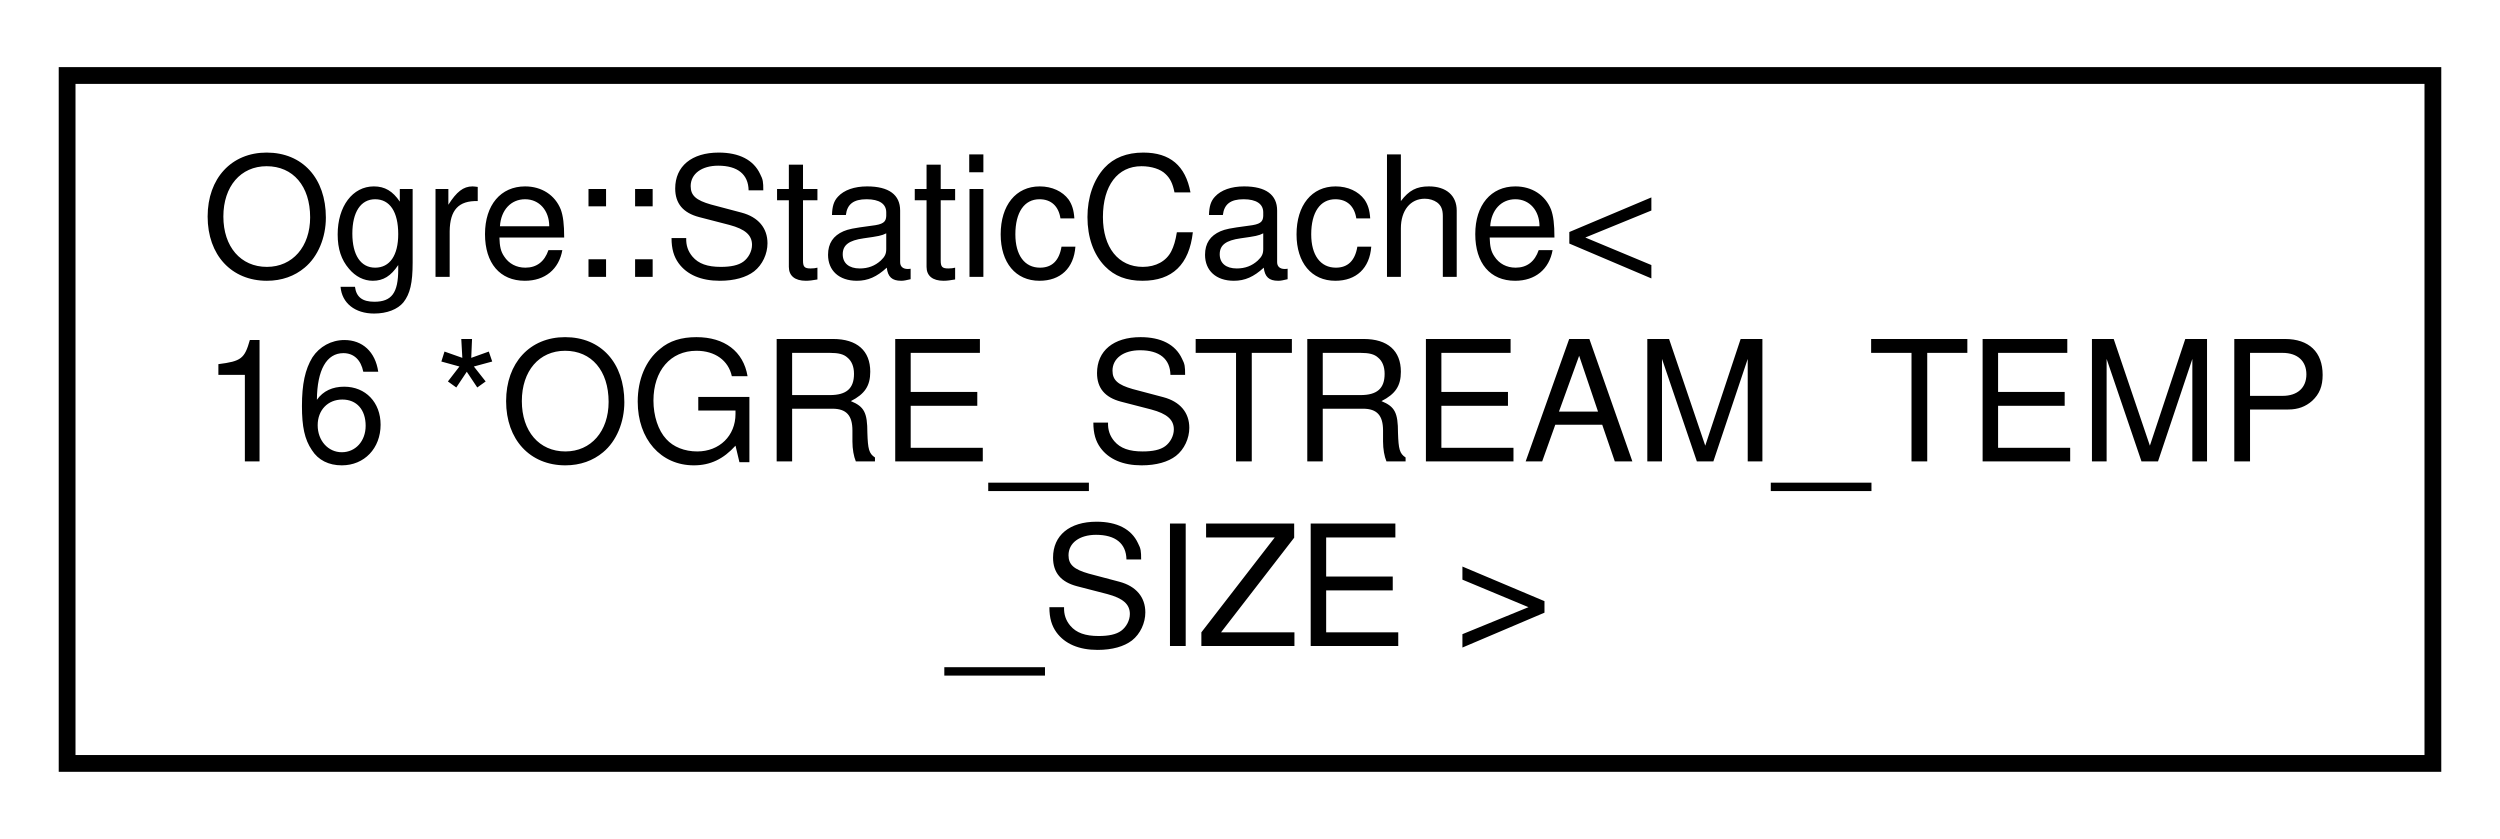
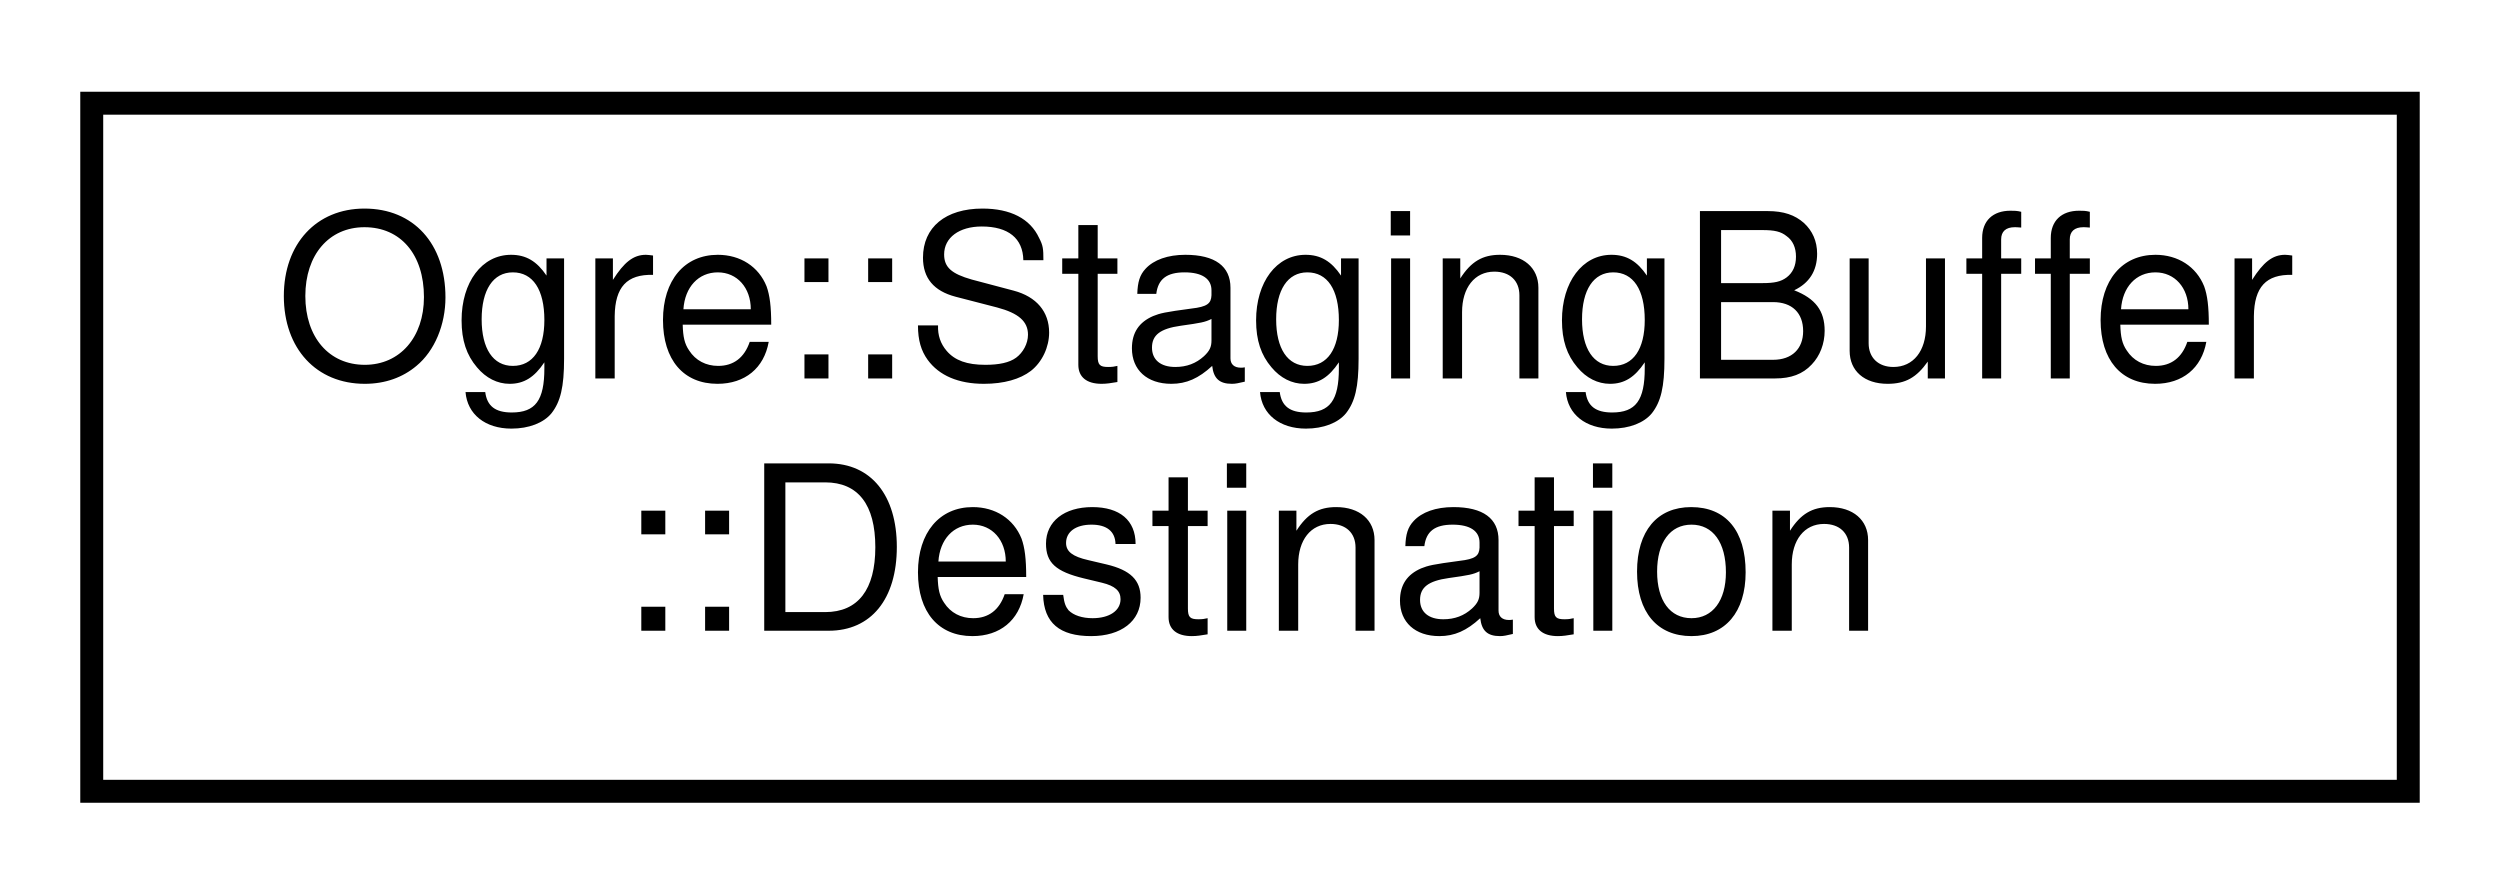
- <svg xmlns="http://www.w3.org/2000/svg" xmlns:xlink="http://www.w3.org/1999/xlink" width="149pt" height="50pt" viewBox="0.00 0.00 149.00 50.00">
-   <g id="graph0" class="graph" transform="scale(1 1) rotate(0) translate(4 46)">
+ <svg xmlns="http://www.w3.org/2000/svg" xmlns:xlink="http://www.w3.org/1999/xlink" width="109pt" height="39pt" viewBox="0.00 0.00 109.00 39.00">
+   <g id="graph0" class="graph" transform="scale(1 1) rotate(0) translate(4 35)">
    <g id="node1" class="node">
      <g id="a_node1">
-         <a xlink:href="class_ogre_1_1_static_cache.html" target="_top" xlink:title=" ">
-           <polygon fill="none" stroke="black" points="0,-0.5 0,-41.5 141,-41.5 141,-0.5 0,-0.5" />
-           <text text-anchor="start" x="8" y="-29.5" font-family="Helvetica,sans-Serif" font-size="10.00">Ogre::StaticCache&lt;</text>
-           <text text-anchor="start" x="8" y="-18.5" font-family="Helvetica,sans-Serif" font-size="10.00"> 16 *OGRE_STREAM_TEMP</text>
-           <text text-anchor="middle" x="70.5" y="-7.5" font-family="Helvetica,sans-Serif" font-size="10.00">_SIZE &gt;</text>
+         <a xlink:href="struct_ogre_1_1_staging_buffer_1_1_destination.html" target="_top" xlink:title=" ">
+           <polygon fill="none" stroke="black" points="0,-0.5 0,-30.5 101,-30.5 101,-0.5 0,-0.5" />
+           <text text-anchor="start" x="8" y="-18.5" font-family="Helvetica,sans-Serif" font-size="10.00">Ogre::StagingBuffer</text>
+           <text text-anchor="middle" x="50.5" y="-7.5" font-family="Helvetica,sans-Serif" font-size="10.00">::Destination</text>
        </a>
      </g>
    </g>
  </g>
</svg>
